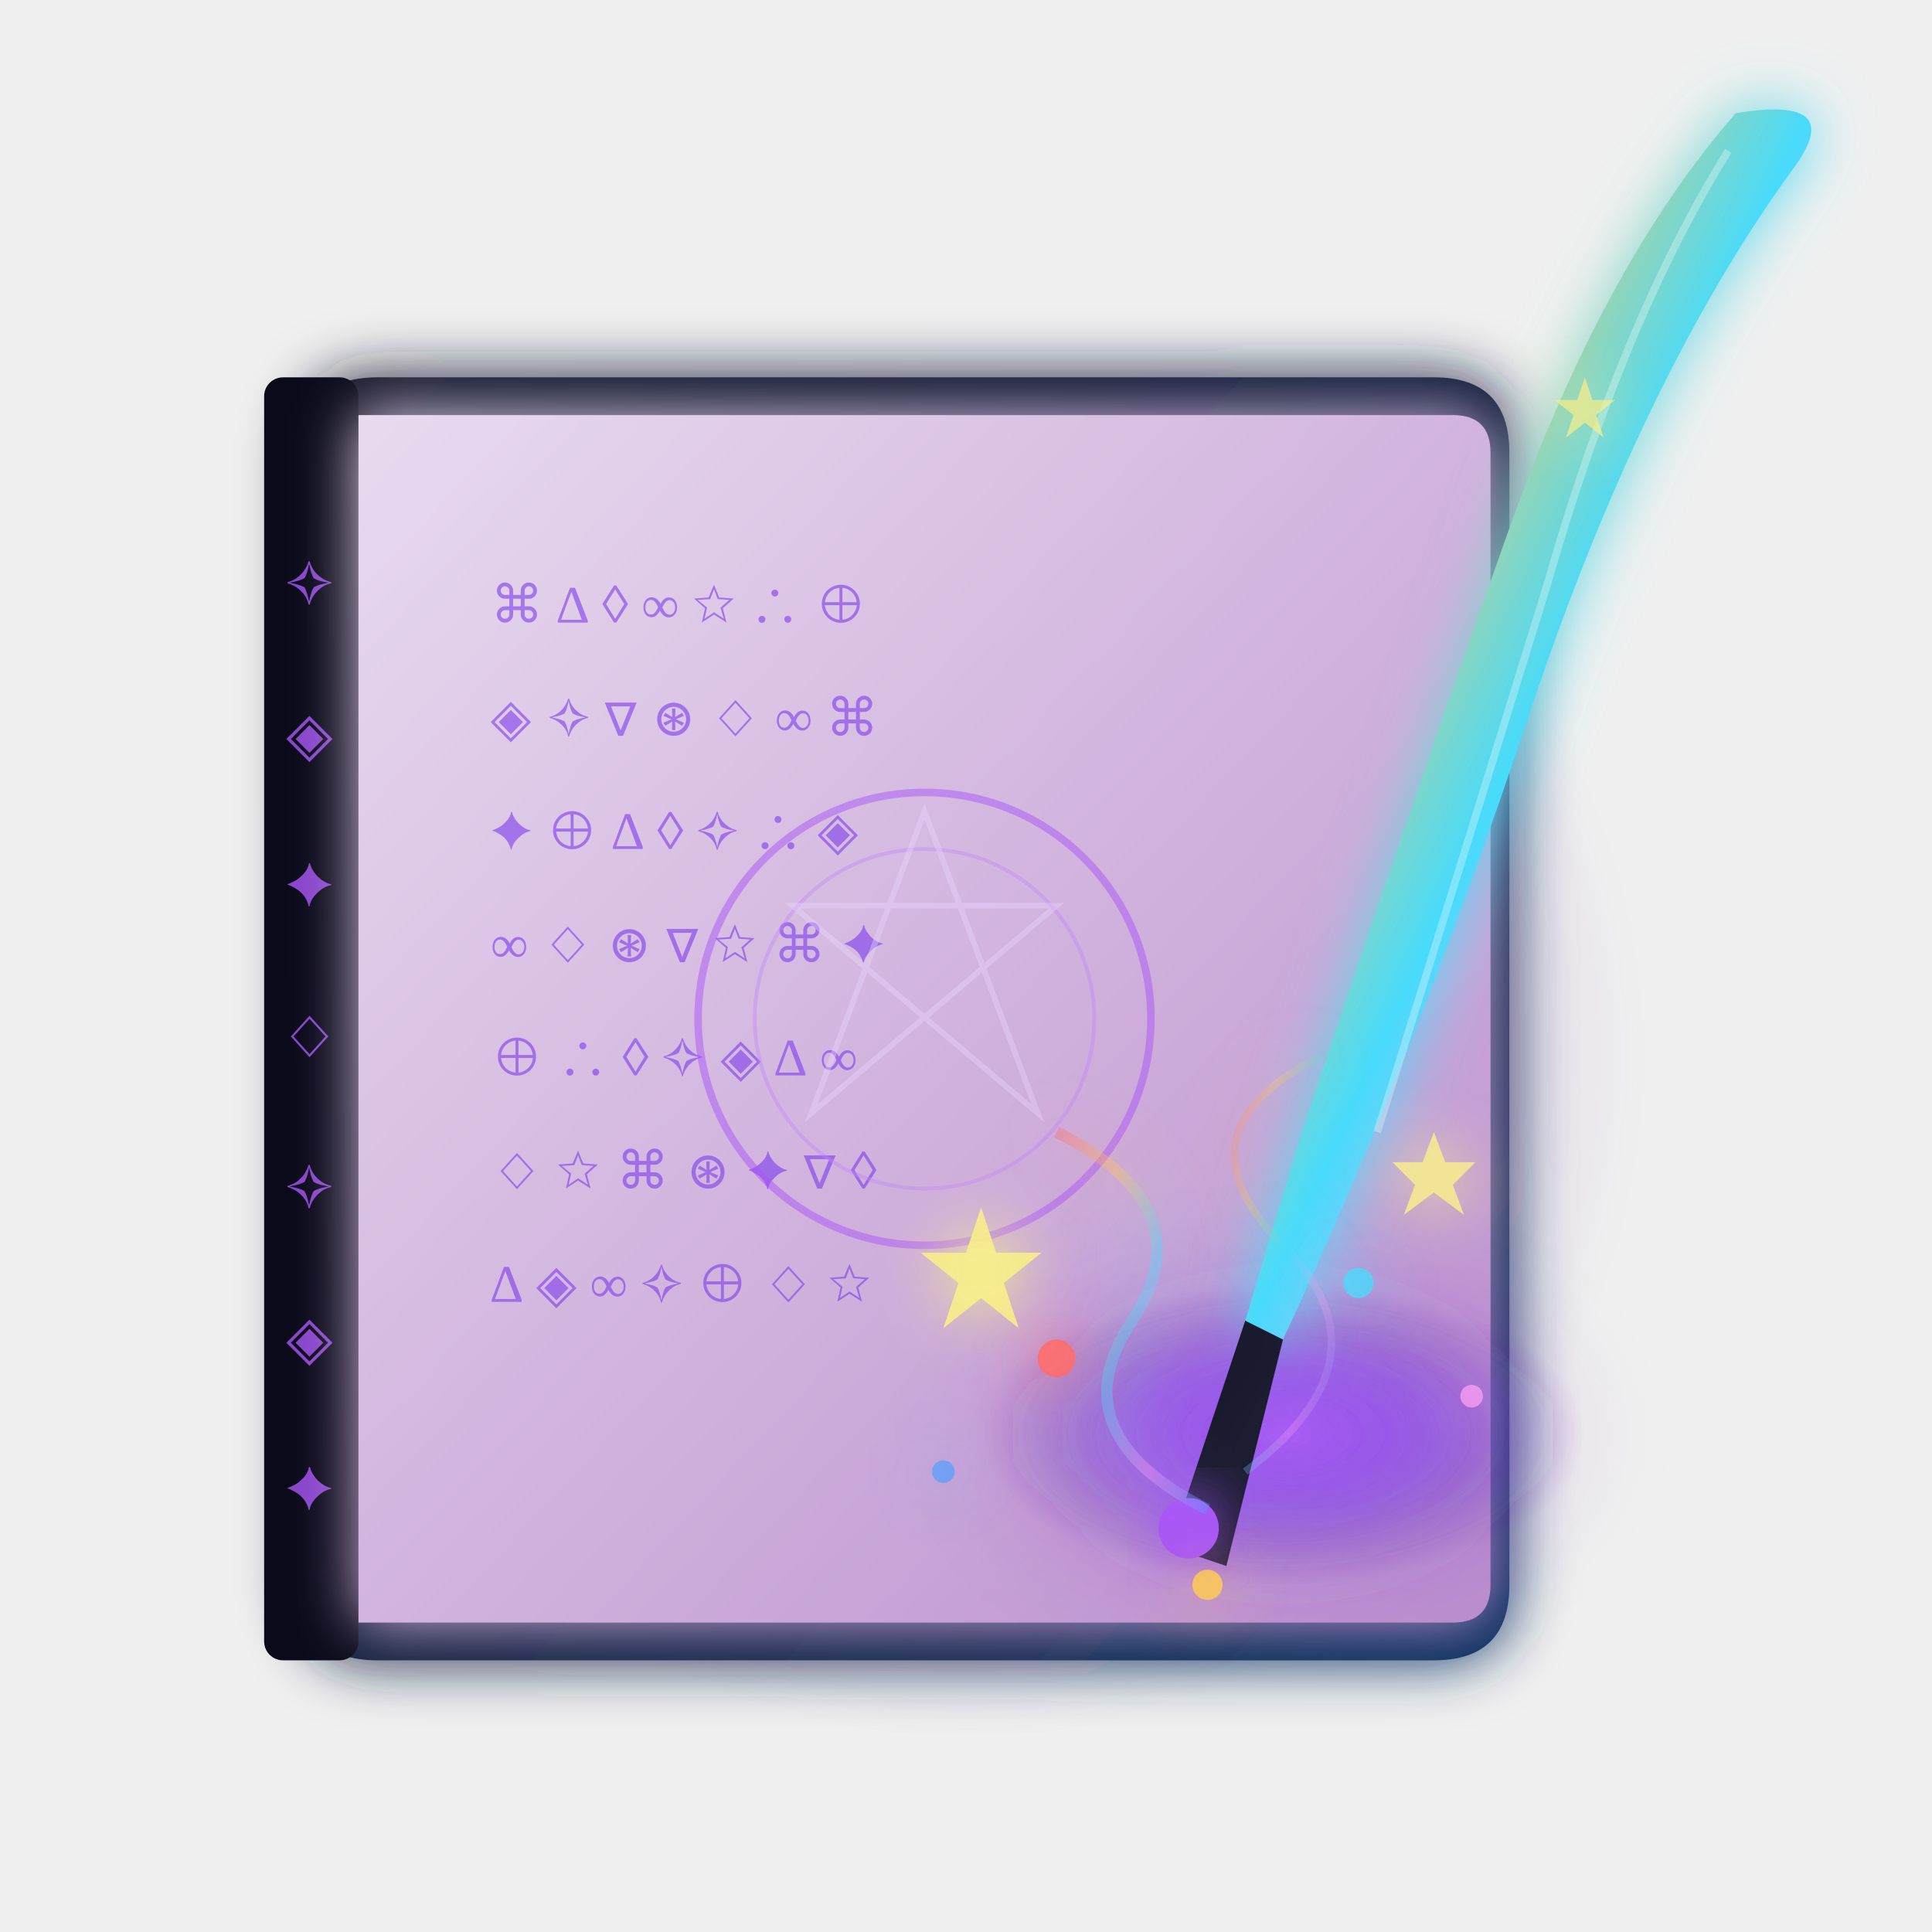
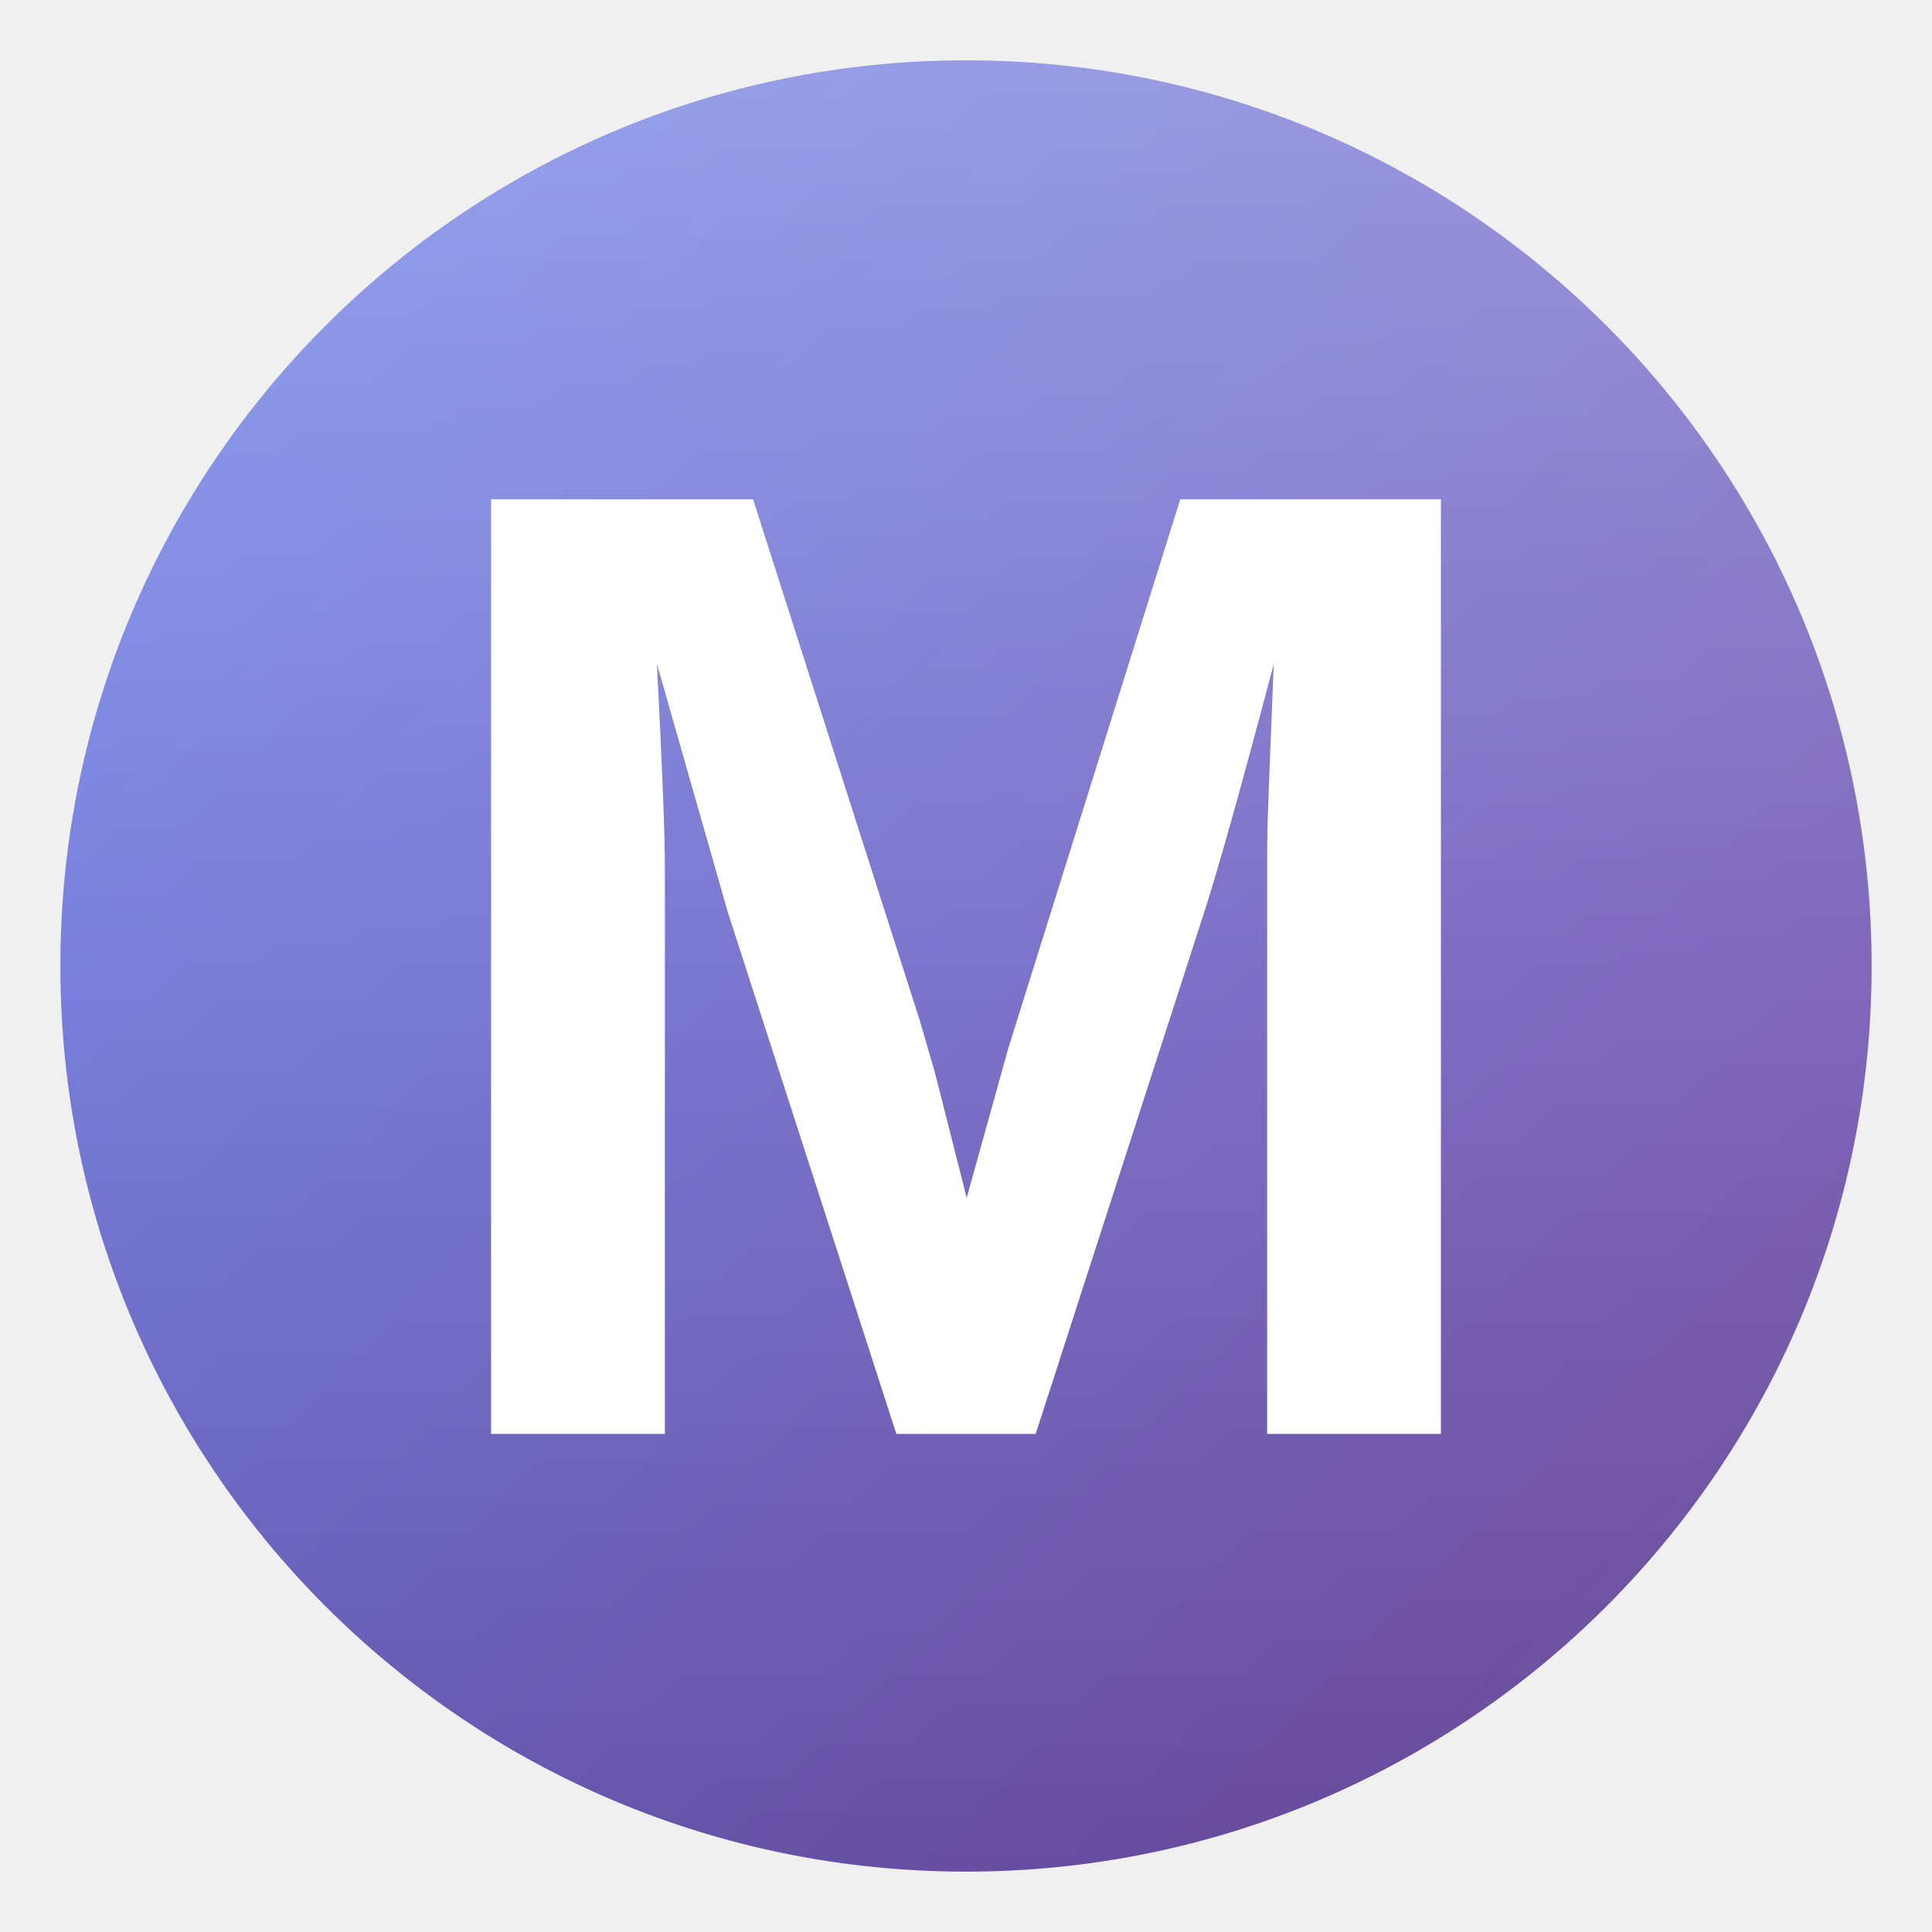
<svg xmlns="http://www.w3.org/2000/svg" viewBox="0 0 512 512">
  <defs>
-     <linearGradient id="magicBookGrad" x1="0%" y1="0%" x2="100%" y2="100%">
-       <stop offset="0%" style="stop-color:#1a1a2e" />
-       <stop offset="50%" style="stop-color:#16213e" />
-       <stop offset="100%" style="stop-color:#0f3460" />
+     <linearGradient id="bgGrad" x1="0%" y1="0%" x2="100%" y2="100%">
+       <stop offset="0%" style="stop-color:#667eea" />
+       <stop offset="100%" style="stop-color:#764ba2" />
    </linearGradient>
-     <linearGradient id="glowPageGrad" x1="0%" y1="0%" x2="100%" y2="100%">
-       <stop offset="0%" style="stop-color:#e8daef" />
-       <stop offset="50%" style="stop-color:#d2b4de" />
-       <stop offset="100%" style="stop-color:#bb8fce" />
+     <linearGradient id="glossGrad" x1="0%" y1="0%" x2="0%" y2="100%">
+       <stop offset="0%" style="stop-color:#ffffff;stop-opacity:0.3" />
+       <stop offset="50%" style="stop-color:#ffffff;stop-opacity:0.1" />
+       <stop offset="100%" style="stop-color:#000000;stop-opacity:0.1" />
    </linearGradient>
-     <linearGradient id="rainbowQuill" x1="0%" y1="0%" x2="100%" y2="100%">
-       <stop offset="0%" style="stop-color:#ff6b6b" />
-       <stop offset="25%" style="stop-color:#feca57" />
-       <stop offset="50%" style="stop-color:#48dbfb" />
-       <stop offset="75%" style="stop-color:#ff9ff3" />
-       <stop offset="100%" style="stop-color:#54a0ff" />
-     </linearGradient>
-     <radialGradient id="magicAura" cx="50%" cy="50%" r="50%">
-       <stop offset="0%" style="stop-color:#a855f7;stop-opacity:0.8" />
-       <stop offset="50%" style="stop-color:#7c3aed;stop-opacity:0.4" />
-       <stop offset="100%" style="stop-color:#4c1d95;stop-opacity:0" />
-     </radialGradient>
-     <filter id="glow" x="-50%" y="-50%" width="200%" height="200%">
-       <feGaussianBlur stdDeviation="8" result="coloredBlur" />
-       <feMerge>
-         <feMergeNode in="coloredBlur" />
-         <feMergeNode in="SourceGraphic" />
-       </feMerge>
-     </filter>
-     <filter id="strongGlow" x="-50%" y="-50%" width="200%" height="200%">
-       <feGaussianBlur stdDeviation="15" result="coloredBlur" />
-       <feMerge>
-         <feMergeNode in="coloredBlur" />
-         <feMergeNode in="SourceGraphic" />
-       </feMerge>
-     </filter>
  </defs>
-   <circle cx="256" cy="280" r="180" fill="url(#magicAura)" opacity="0.5" />
-   <path d="M80 120 L80 420 Q80 440 100 440 L380 440 Q400 440 400 420 L400 120 Q400 100 380 100 L100 100 Q80 100 80 120 Z" fill="url(#magicBookGrad)" filter="url(#glow)" />
-   <rect x="70" y="100" width="25" height="340" rx="5" fill="#0a0a1a" />
-   <g fill="#a855f7" opacity="0.8">
-     <text x="82" y="160" font-size="16" text-anchor="middle">✧</text>
-     <text x="82" y="200" font-size="16" text-anchor="middle">◈</text>
-     <text x="82" y="240" font-size="16" text-anchor="middle">✦</text>
-     <text x="82" y="280" font-size="16" text-anchor="middle">◇</text>
-     <text x="82" y="320" font-size="16" text-anchor="middle">✧</text>
-     <text x="82" y="360" font-size="16" text-anchor="middle">◈</text>
-     <text x="82" y="400" font-size="16" text-anchor="middle">✦</text>
-   </g>
-   <path d="M95 110 L95 430 L385 430 Q395 430 395 420 L395 120 Q395 110 385 110 Z" fill="url(#glowPageGrad)" filter="url(#glow)" />
-   <g fill="#7c3aed" opacity="0.6" font-size="14">
-     <text x="130" y="165">⌘ ∆ ◊ ∞ ☆ ∴ ⊕</text>
-     <text x="130" y="195">◈ ✧ ∇ ⊛ ◇ ∞ ⌘</text>
-     <text x="130" y="225">✦ ⊕ ∆ ◊ ✧ ∴ ◈</text>
-     <text x="130" y="255">∞ ◇ ⊛ ∇ ☆ ⌘ ✦</text>
-     <text x="130" y="285">⊕ ∴ ◊ ✧ ◈ ∆ ∞</text>
-     <text x="130" y="315">◇ ☆ ⌘ ⊛ ✦ ∇ ◊</text>
-     <text x="130" y="345">∆ ◈ ∞ ✧ ⊕ ◇ ☆</text>
-   </g>
-   <circle cx="245" cy="270" r="60" fill="none" stroke="#a855f7" stroke-width="2" opacity="0.5" />
-   <circle cx="245" cy="270" r="45" fill="none" stroke="#c084fc" stroke-width="1" opacity="0.4" />
-   <polygon points="245,215 275,295 210,240 280,240 215,295" fill="none" stroke="#e9d5ff" stroke-width="1.5" opacity="0.4" />
-   <ellipse cx="340" cy="380" rx="80" ry="40" fill="url(#magicAura)" filter="url(#strongGlow)" />
-   <path d="M460 30            Q425 70 400 140            Q375 210 345 300            L330 350            L340 355            Q375 280 405 190            Q435 100 475 45            Q490 25 460 30 Z" fill="url(#rainbowQuill)" filter="url(#glow)" />
-   <path d="M458 40 Q430 85 410 155 Q390 220 365 300" stroke="white" stroke-width="2" fill="none" opacity="0.3" />
-   <path d="M330 350 L310 410 L325 415 L340 355 Z" fill="#1a1a2e" />
-   <circle cx="315" cy="405" r="8" fill="#a855f7" filter="url(#glow)" />
-   <g filter="url(#glow)">
-     <circle cx="280" cy="360" r="5" fill="#ff6b6b" opacity="0.9">
-       <animate attributeName="cy" values="360;350;360" dur="2s" repeatCount="indefinite" />
-       <animate attributeName="opacity" values="0.9;0.4;0.9" dur="2s" repeatCount="indefinite" />
-     </circle>
-     <circle cx="360" cy="340" r="4" fill="#48dbfb" opacity="0.8">
-       <animate attributeName="cy" values="340;325;340" dur="1.8s" repeatCount="indefinite" />
-       <animate attributeName="opacity" values="0.8;0.3;0.8" dur="1.8s" repeatCount="indefinite" />
-     </circle>
-     <circle cx="320" cy="420" r="4" fill="#feca57" opacity="0.85">
-       <animate attributeName="cy" values="420;408;420" dur="2.2s" repeatCount="indefinite" />
-       <animate attributeName="opacity" values="0.85;0.35;0.85" dur="2.2s" repeatCount="indefinite" />
-     </circle>
-     <circle cx="390" cy="370" r="3" fill="#ff9ff3" opacity="0.75">
-       <animate attributeName="cy" values="370;358;370" dur="1.6s" repeatCount="indefinite" />
-       <animate attributeName="opacity" values="0.75;0.25;0.75" dur="1.6s" repeatCount="indefinite" />
-     </circle>
-     <circle cx="250" cy="390" r="3" fill="#54a0ff" opacity="0.7">
-       <animate attributeName="cy" values="390;380;390" dur="2.4s" repeatCount="indefinite" />
-       <animate attributeName="opacity" values="0.7;0.2;0.7" dur="2.4s" repeatCount="indefinite" />
-     </circle>
-   </g>
-   <g fill="#faf089" filter="url(#glow)">
-     <path d="M260 320 L264 332 L276 332 L266 340 L270 352 L260 344 L250 352 L254 340 L244 332 L256 332 Z" opacity="0.9">
-       <animate attributeName="opacity" values="0.9;0.3;0.9" dur="1.2s" repeatCount="indefinite" />
-       <animate attributeName="transform" values="scale(1);scale(1.2);scale(1)" dur="1.2s" repeatCount="indefinite" type="scale" />
-     </path>
-     <path d="M380 300 L383 308 L391 308 L385 314 L388 322 L380 316 L372 322 L375 314 L369 308 L377 308 Z" opacity="0.8">
-       <animate attributeName="opacity" values="0.8;0.2;0.8" dur="1.5s" repeatCount="indefinite" />
-     </path>
-     <path d="M420 100 L422 106 L428 106 L423 110 L425 116 L420 112 L415 116 L417 110 L412 106 L418 106 Z" opacity="0.7">
-       <animate attributeName="opacity" values="0.7;0.2;0.7" dur="1.8s" repeatCount="indefinite" />
-     </path>
-   </g>
-   <path d="M320 400 Q280 380 300 350 Q320 320 280 300" stroke="url(#rainbowQuill)" stroke-width="3" fill="none" opacity="0.4" filter="url(#glow)">
-     <animate attributeName="opacity" values="0.4;0.1;0.4" dur="3s" repeatCount="indefinite" />
-   </path>
-   <path d="M330 390 Q370 360 340 330 Q310 300 350 280" stroke="url(#rainbowQuill)" stroke-width="2" fill="none" opacity="0.3" filter="url(#glow)">
-     <animate attributeName="opacity" values="0.3;0.1;0.3" dur="2.5s" repeatCount="indefinite" />
-   </path>
+   <circle cx="256" cy="256" r="240" fill="url(#bgGrad)" />
+   <circle cx="256" cy="256" r="240" fill="url(#glossGrad)" />
+   <text x="256" y="380" font-family="Arial, sans-serif" font-size="360" font-weight="bold" text-anchor="middle" fill="#ffffff" style="text-shadow: 0 8px 16px rgba(0,0,0,0.3);">
+     M
+   </text>
</svg>
